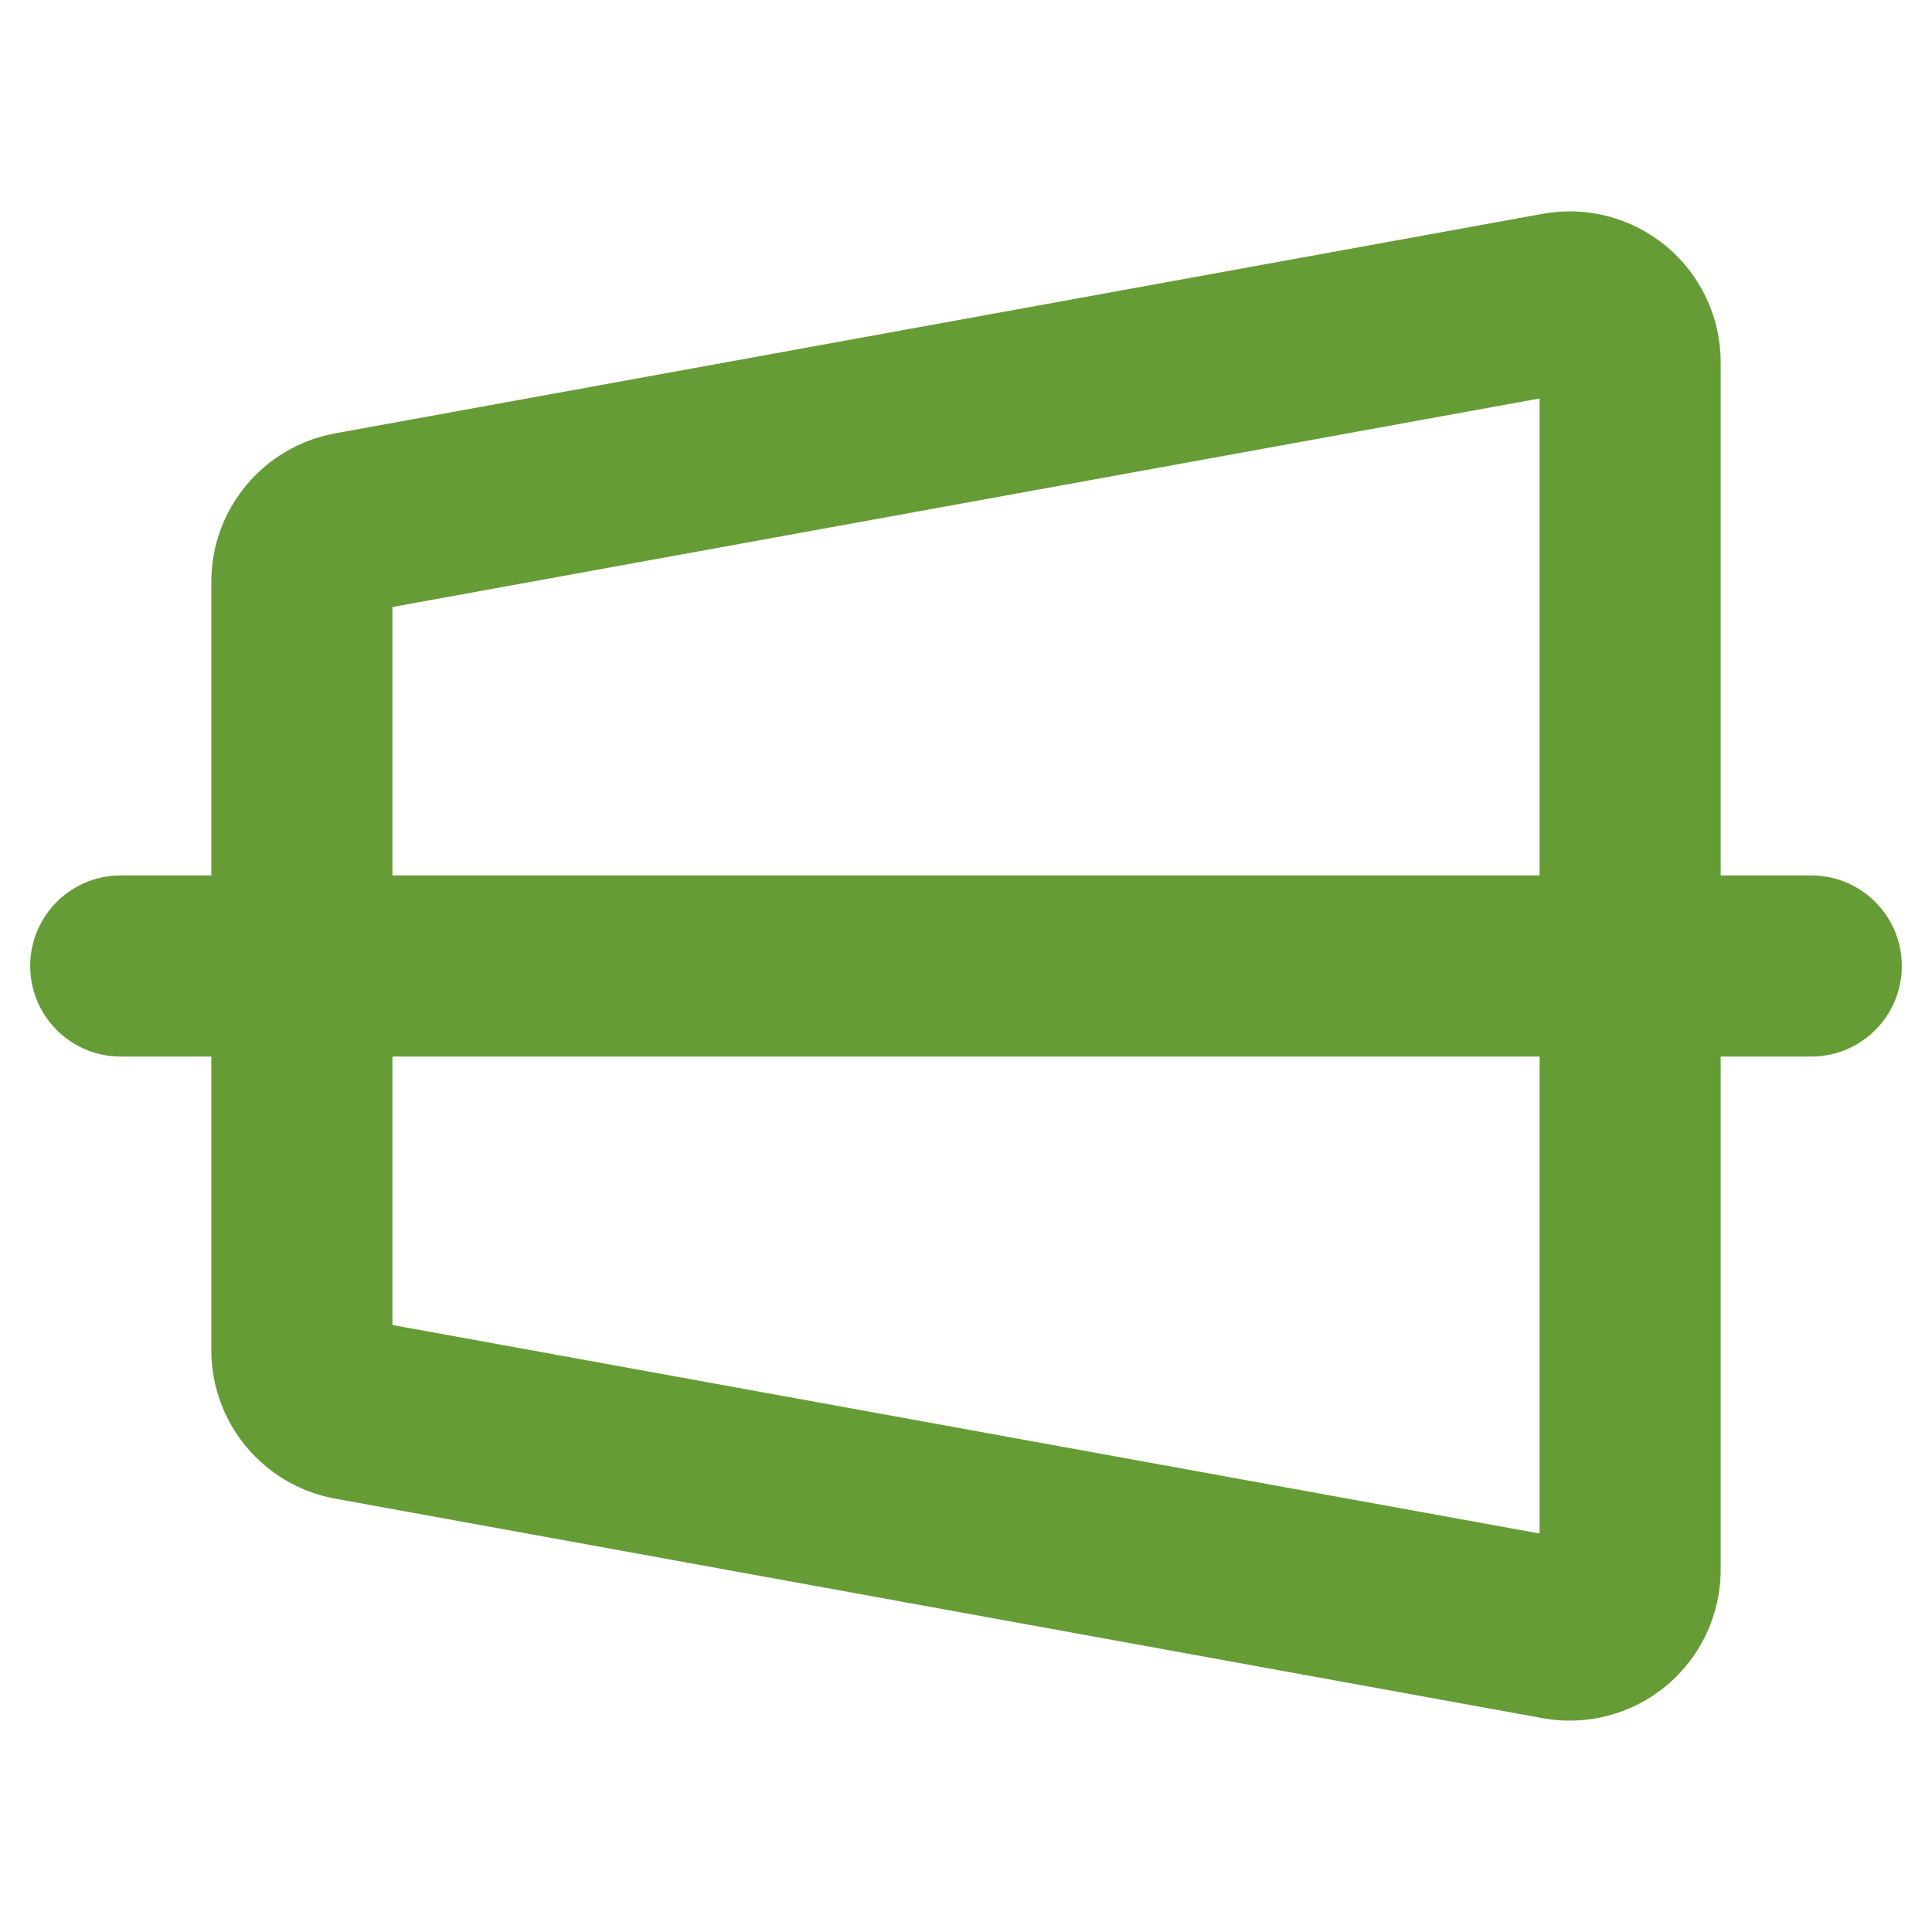
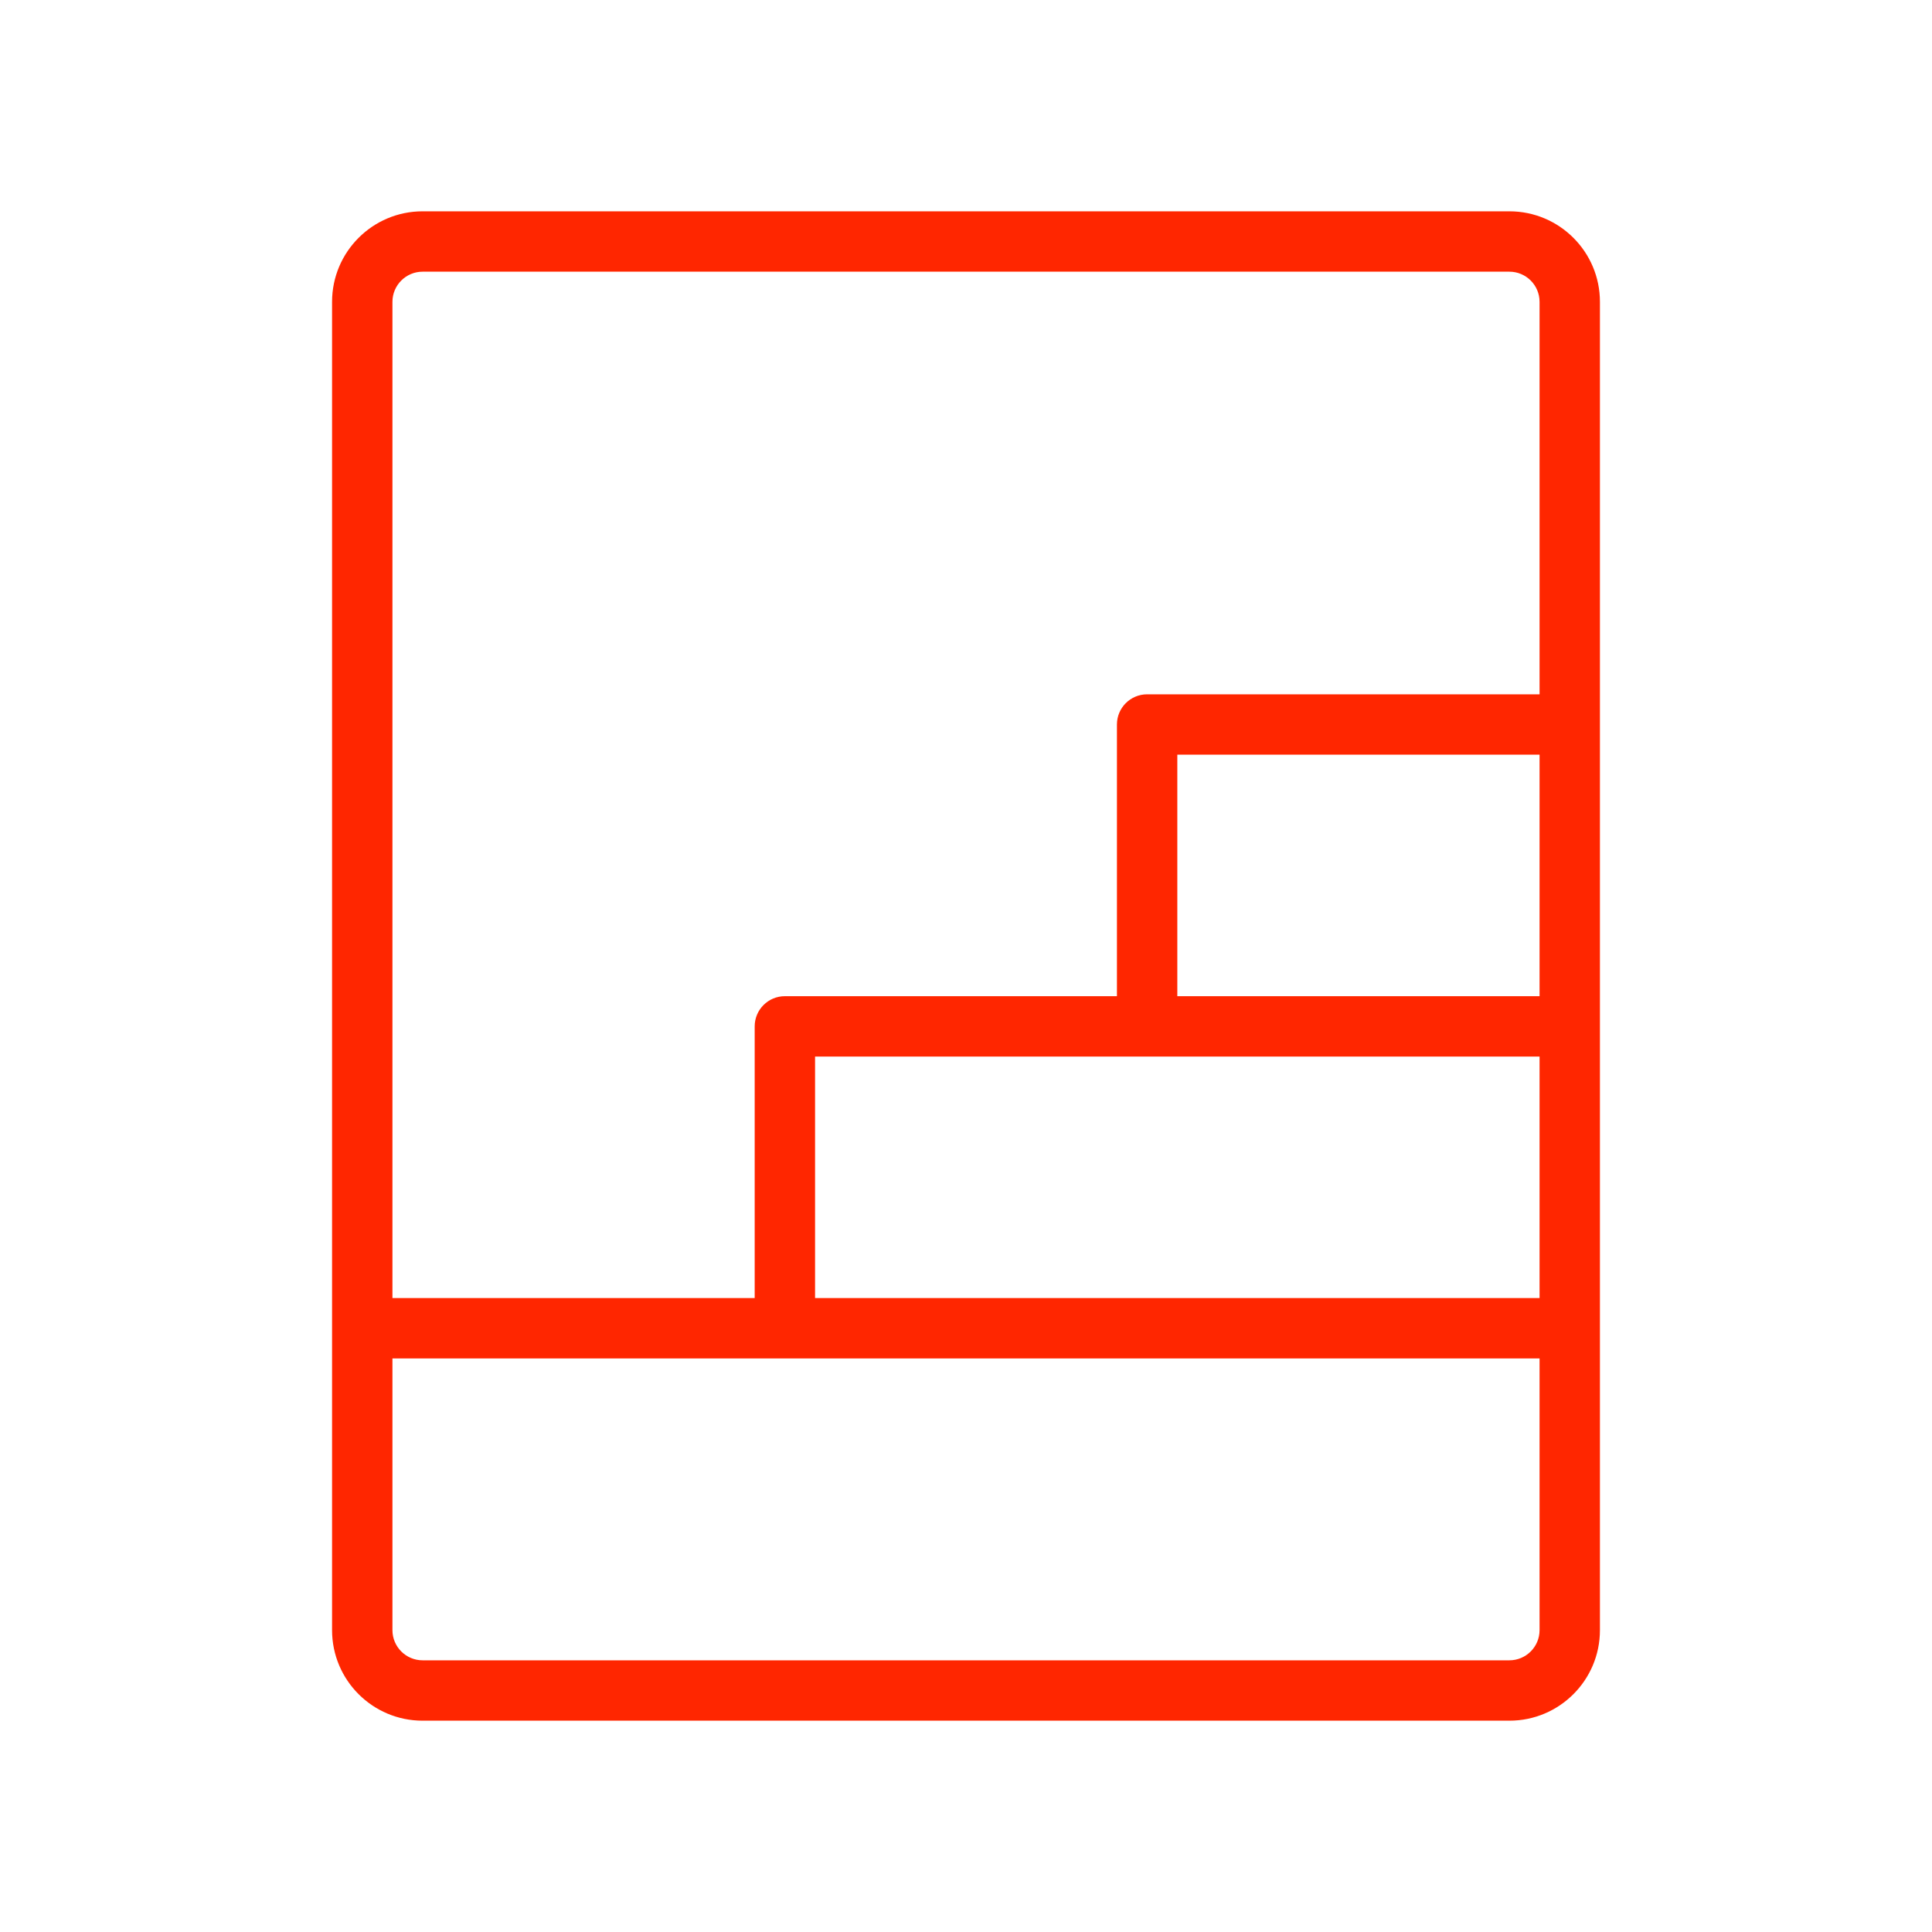
- <svg xmlns="http://www.w3.org/2000/svg" width="40" height="40" fill="#669c35" viewBox="0 0 256 256">
-   <path d="M240,116H228V48a20,20,0,0,0-23.58-19.67l-160,29.09A20,20,0,0,0,28,77.09V116H16a12,12,0,0,0,0,24H28v38.91a20,20,0,0,0,16.42,19.67l160,29.09A20,20,0,0,0,228,208V140h12a12,12,0,0,0,0-24ZM52,80.43,204,52.8V116H52ZM204,203.2,52,175.57V140H204Z" />
+ <svg xmlns="http://www.w3.org/2000/svg" width="32" height="32" fill="#ff2600" viewBox="0 0 256 256">
+   <path d="M200,28H56A12,12,0,0,0,44,40V216a12,12,0,0,0,12,12H200a12,12,0,0,0,12-12V40A12,12,0,0,0,200,28ZM152,140h52v32H108V140Zm4-8V100h48v32ZM56,36H200a4,4,0,0,1,4,4V92H152a4,4,0,0,0-4,4v36H104a4,4,0,0,0-4,4v36H52V40A4,4,0,0,1,56,36ZM200,220H56a4,4,0,0,1-4-4V180H204v36A4,4,0,0,1,200,220Z" />
</svg>
